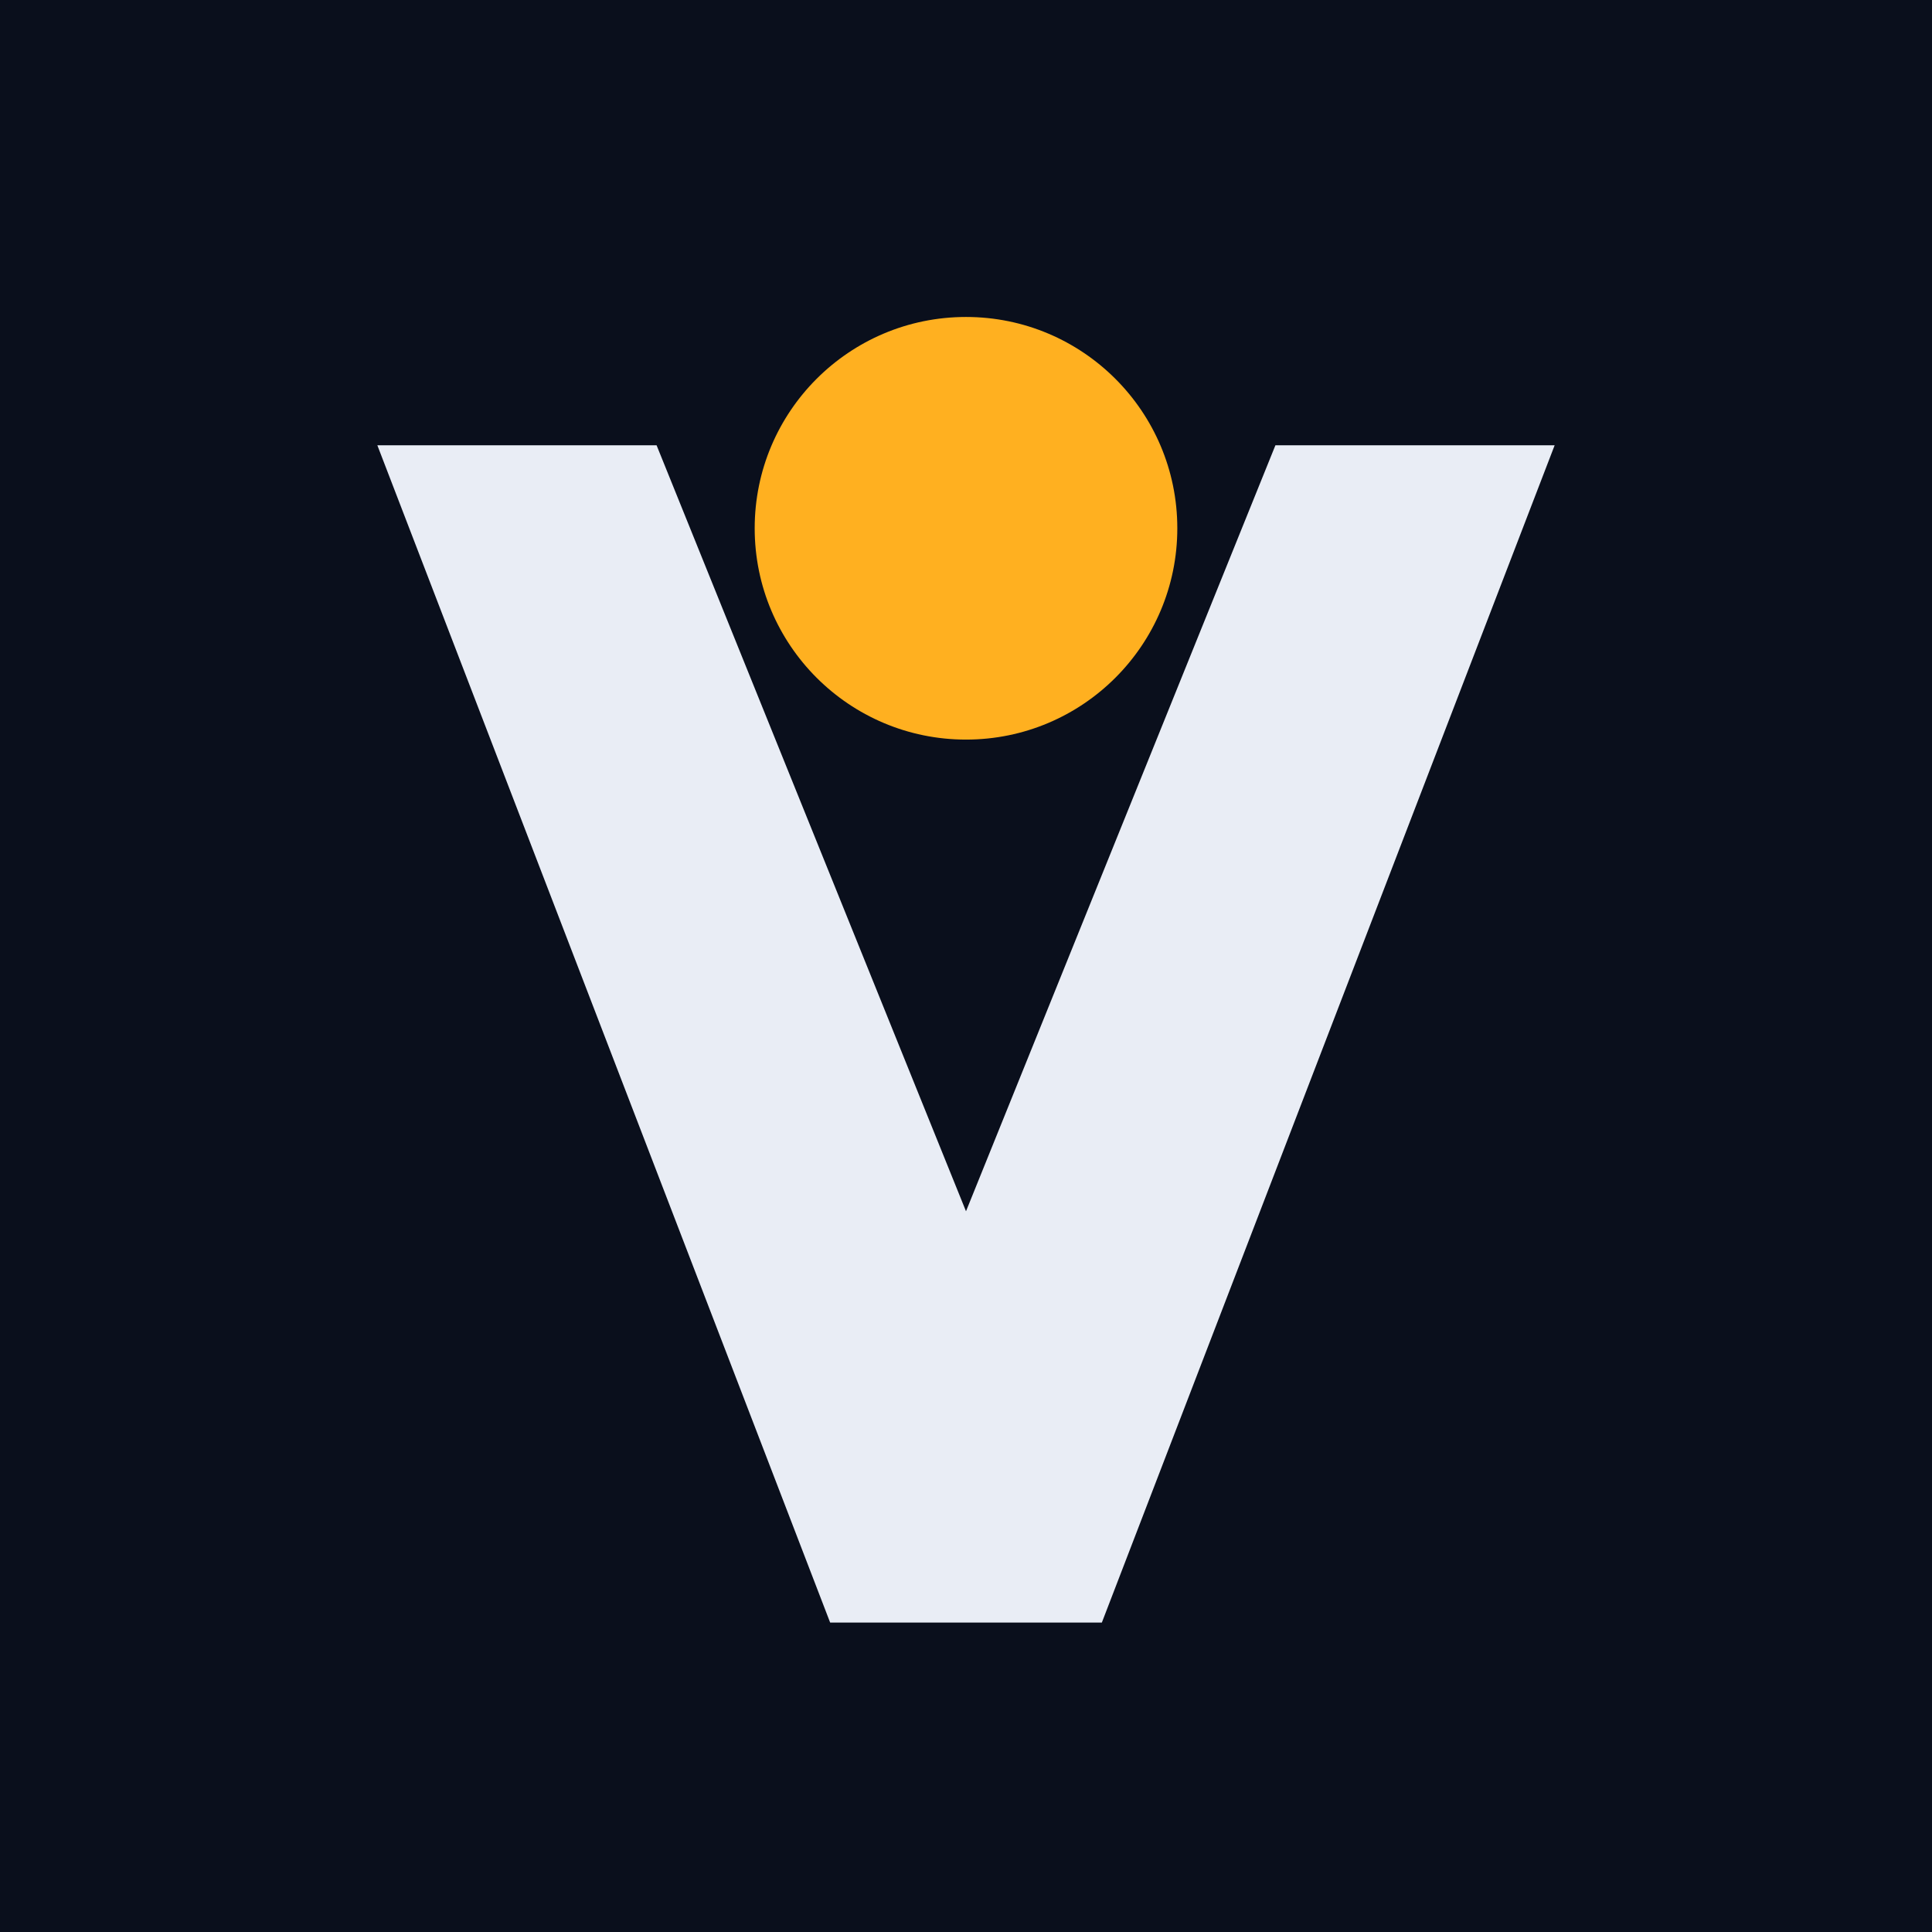
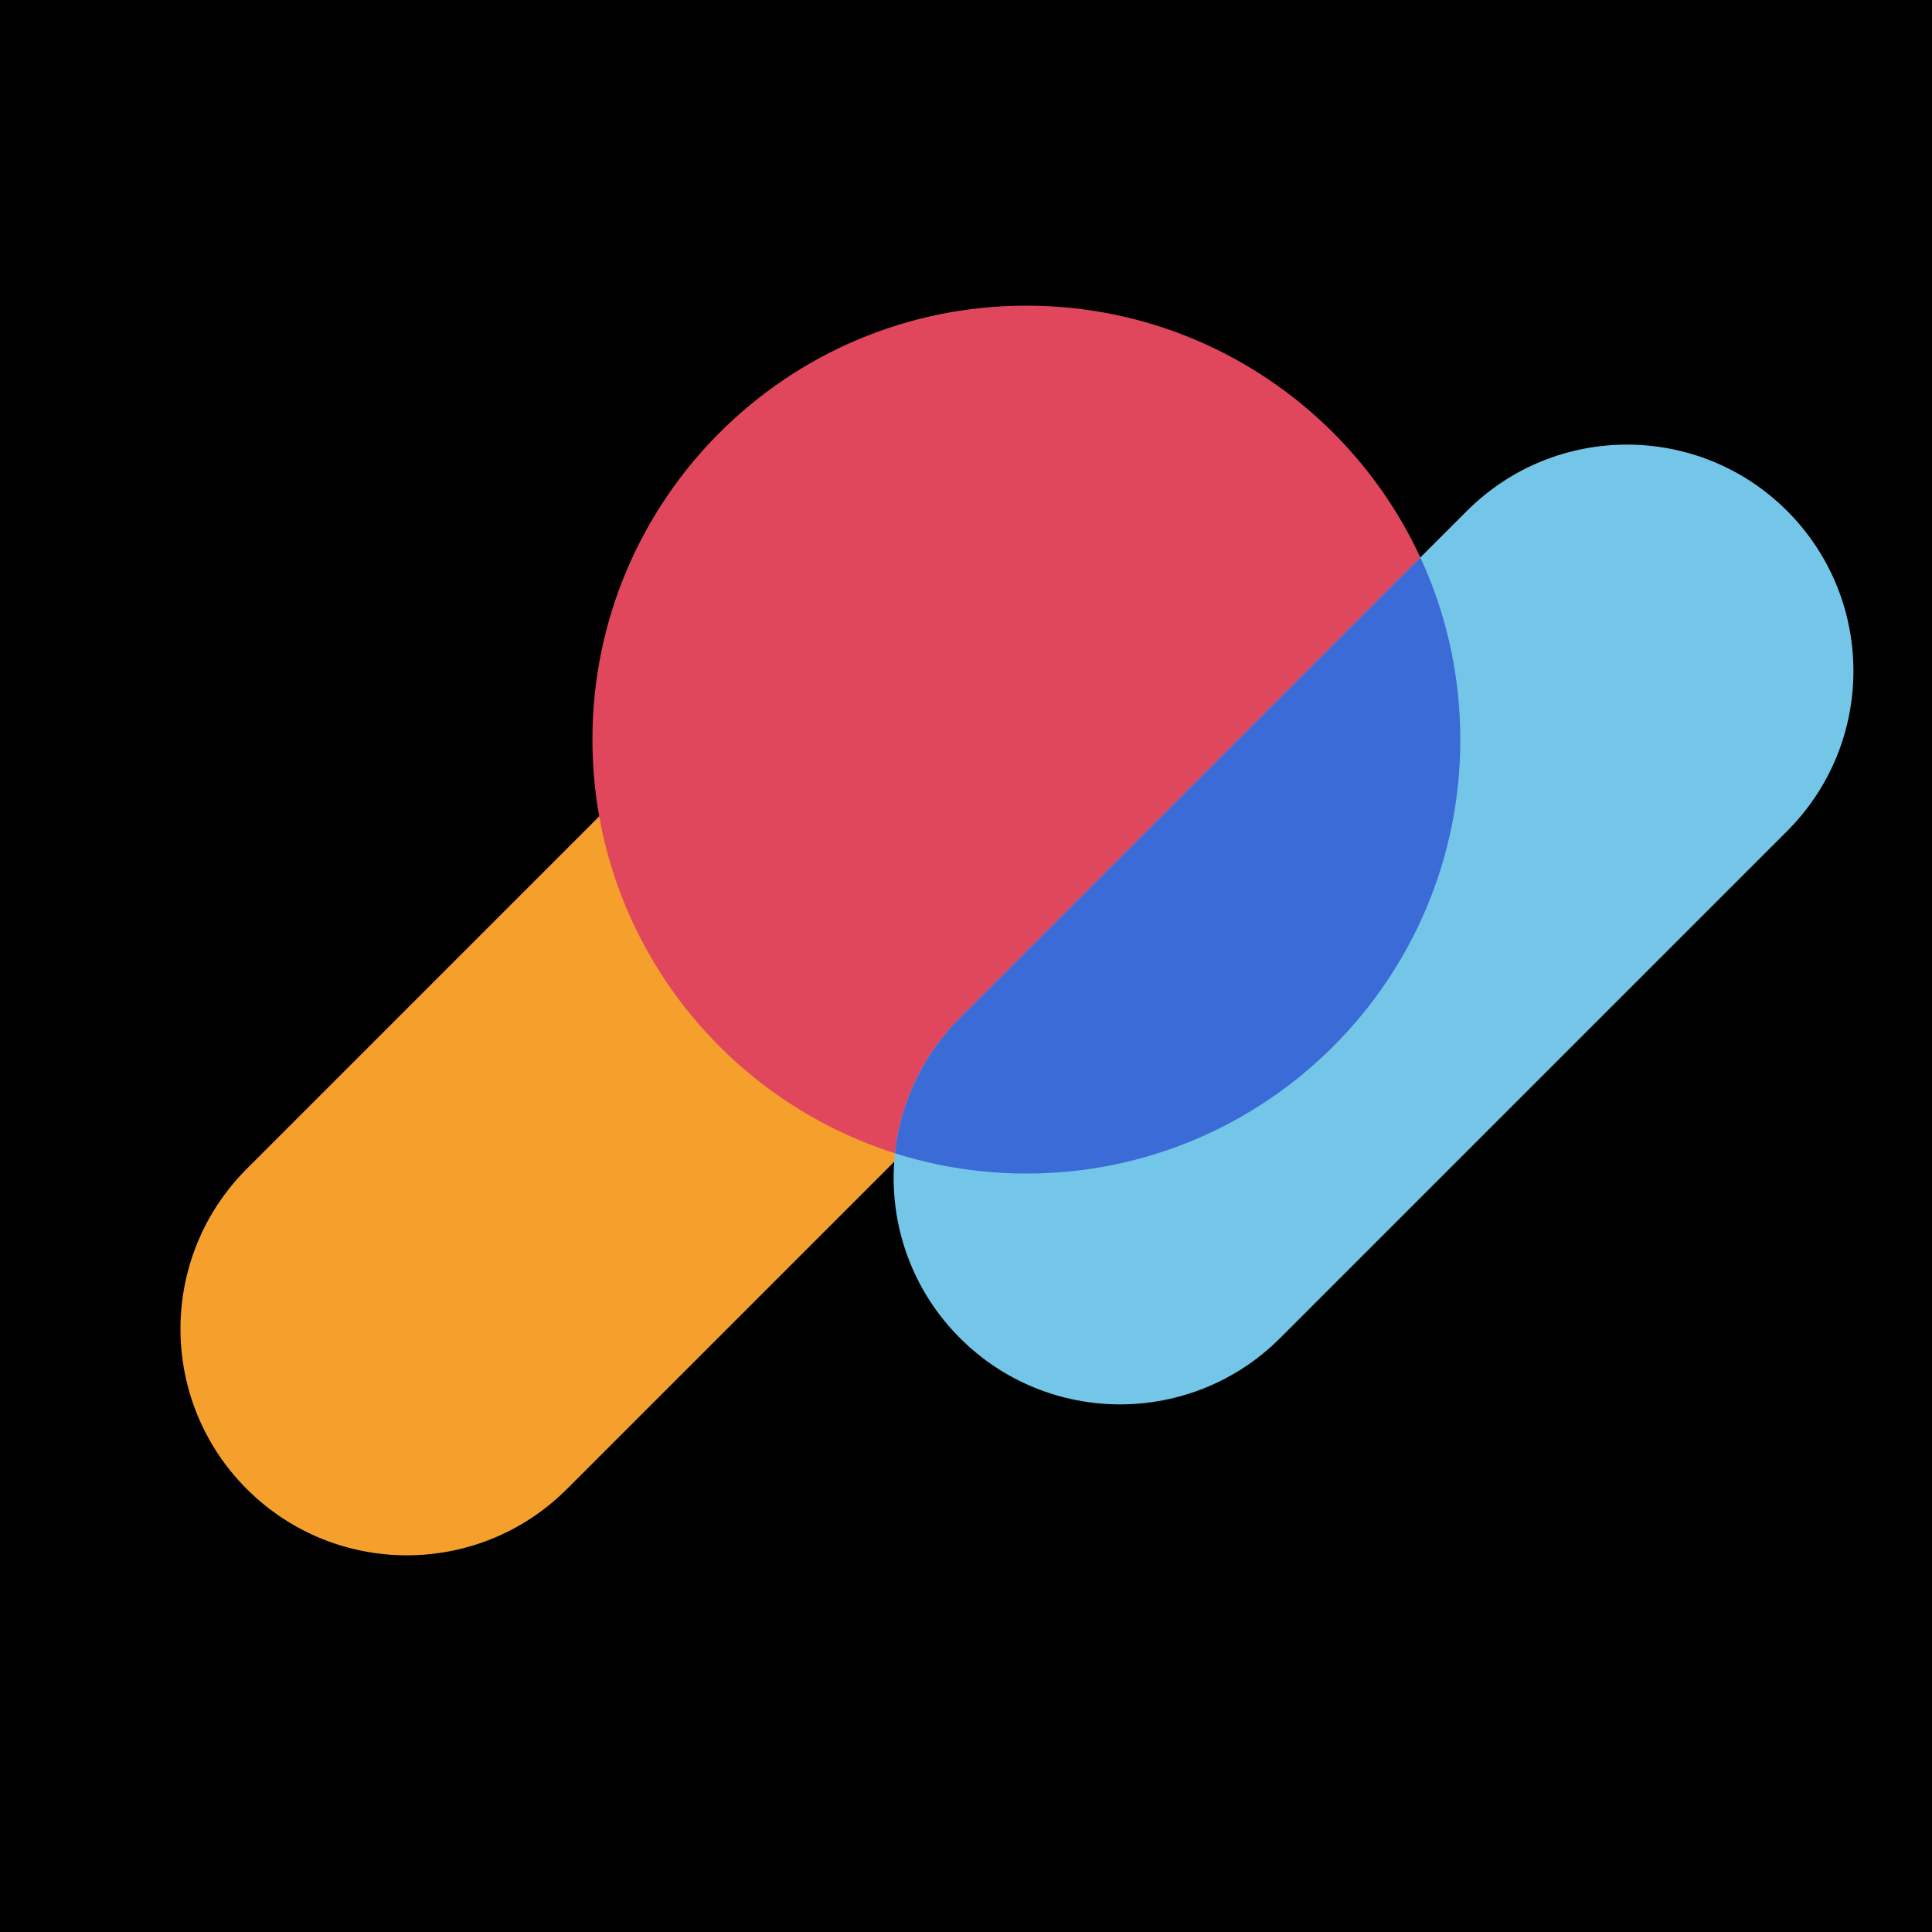
<svg xmlns="http://www.w3.org/2000/svg" viewBox="0 0 512 512" width="512" height="512">
-   <rect width="512" height="512" fill="#0A0F1C" />
-   <polygon points="100,118 174,118 256,321 338,118 412,118 292,430 220,430" fill="#E9EDF5" />
-   <circle cx="256" cy="140" r="56" fill="#FFB020" />
+   <defs>
+     <clipPath id="skyclip">
+       <rect x="209" y="185" width="310" height="120" rx="60" transform="rotate(-45 364 245)" />
+     </clipPath>
+   </defs>
+   <rect width="512" height="512" fill="#000000" />
+   <rect x="20" y="225" width="310" height="120" rx="60" fill="#F5A02C" transform="rotate(-45 175 285)" />
+   <circle cx="272" cy="196" r="115" fill="#E0475C" />
+   <rect x="209" y="185" width="310" height="120" rx="60" fill="#74C6E8" transform="rotate(-45 364 245)" />
+   <circle cx="272" cy="196" r="115" fill="#3B6BD6" clip-path="url(#skyclip)" />
</svg>
